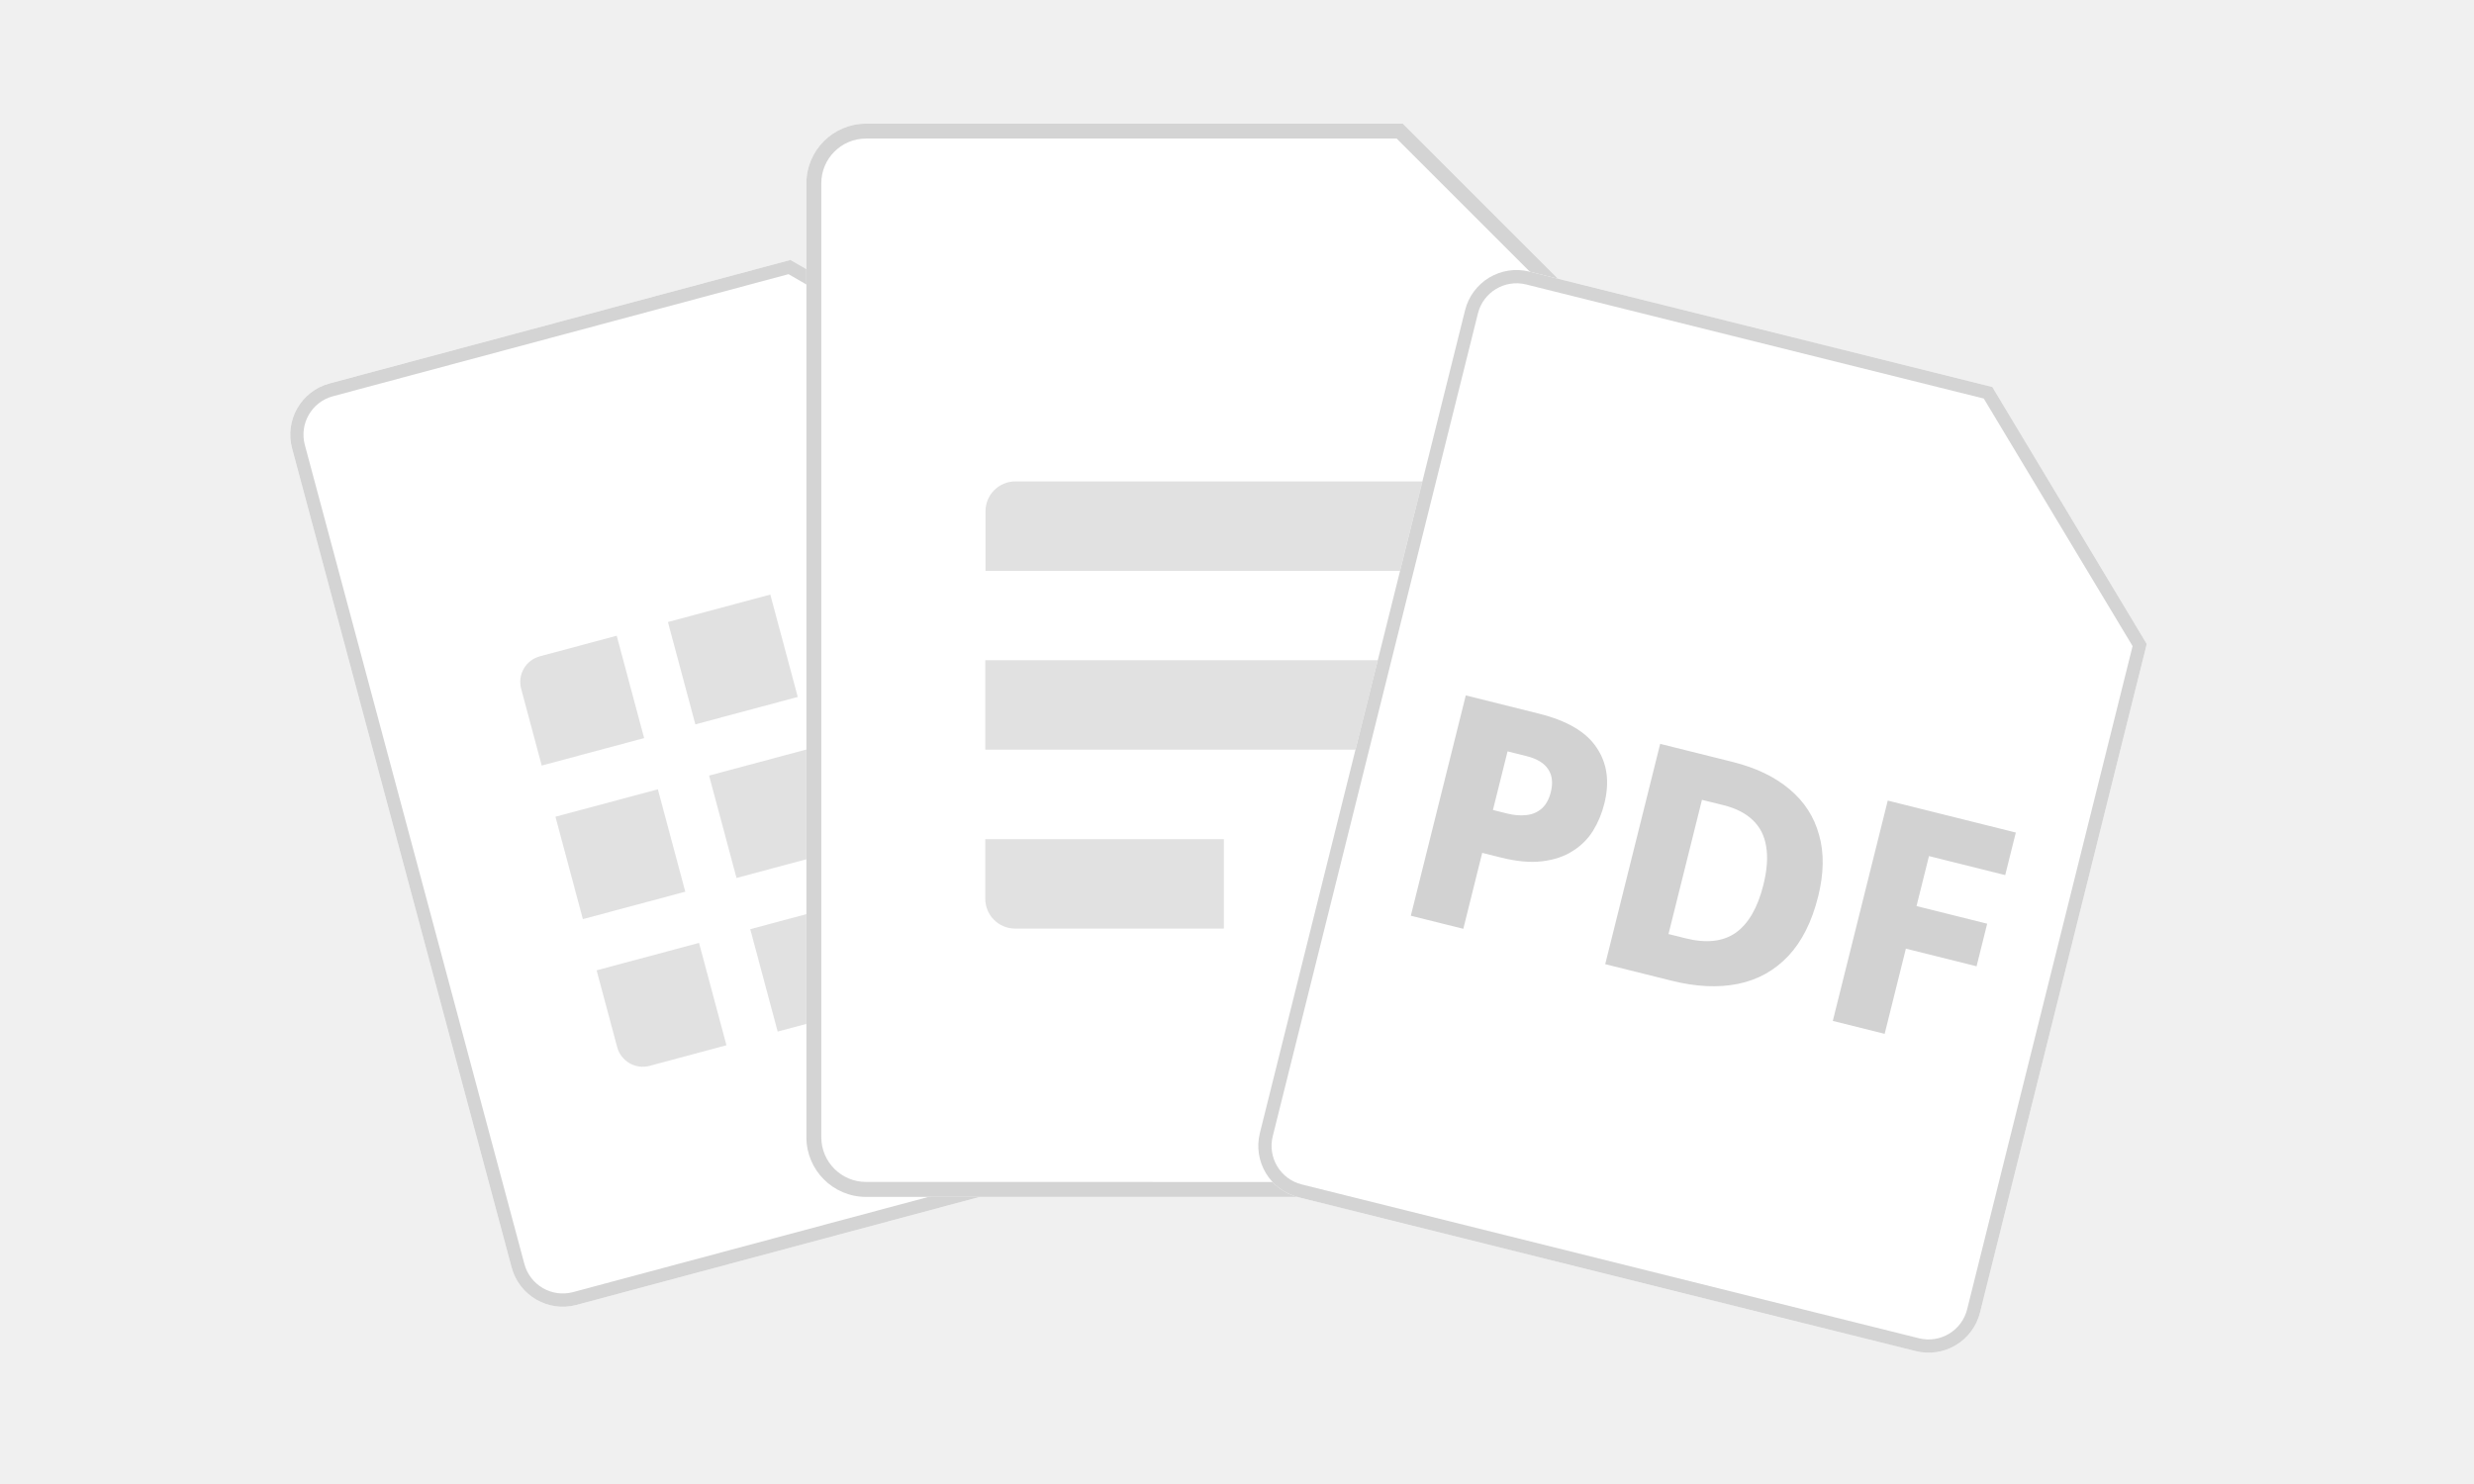
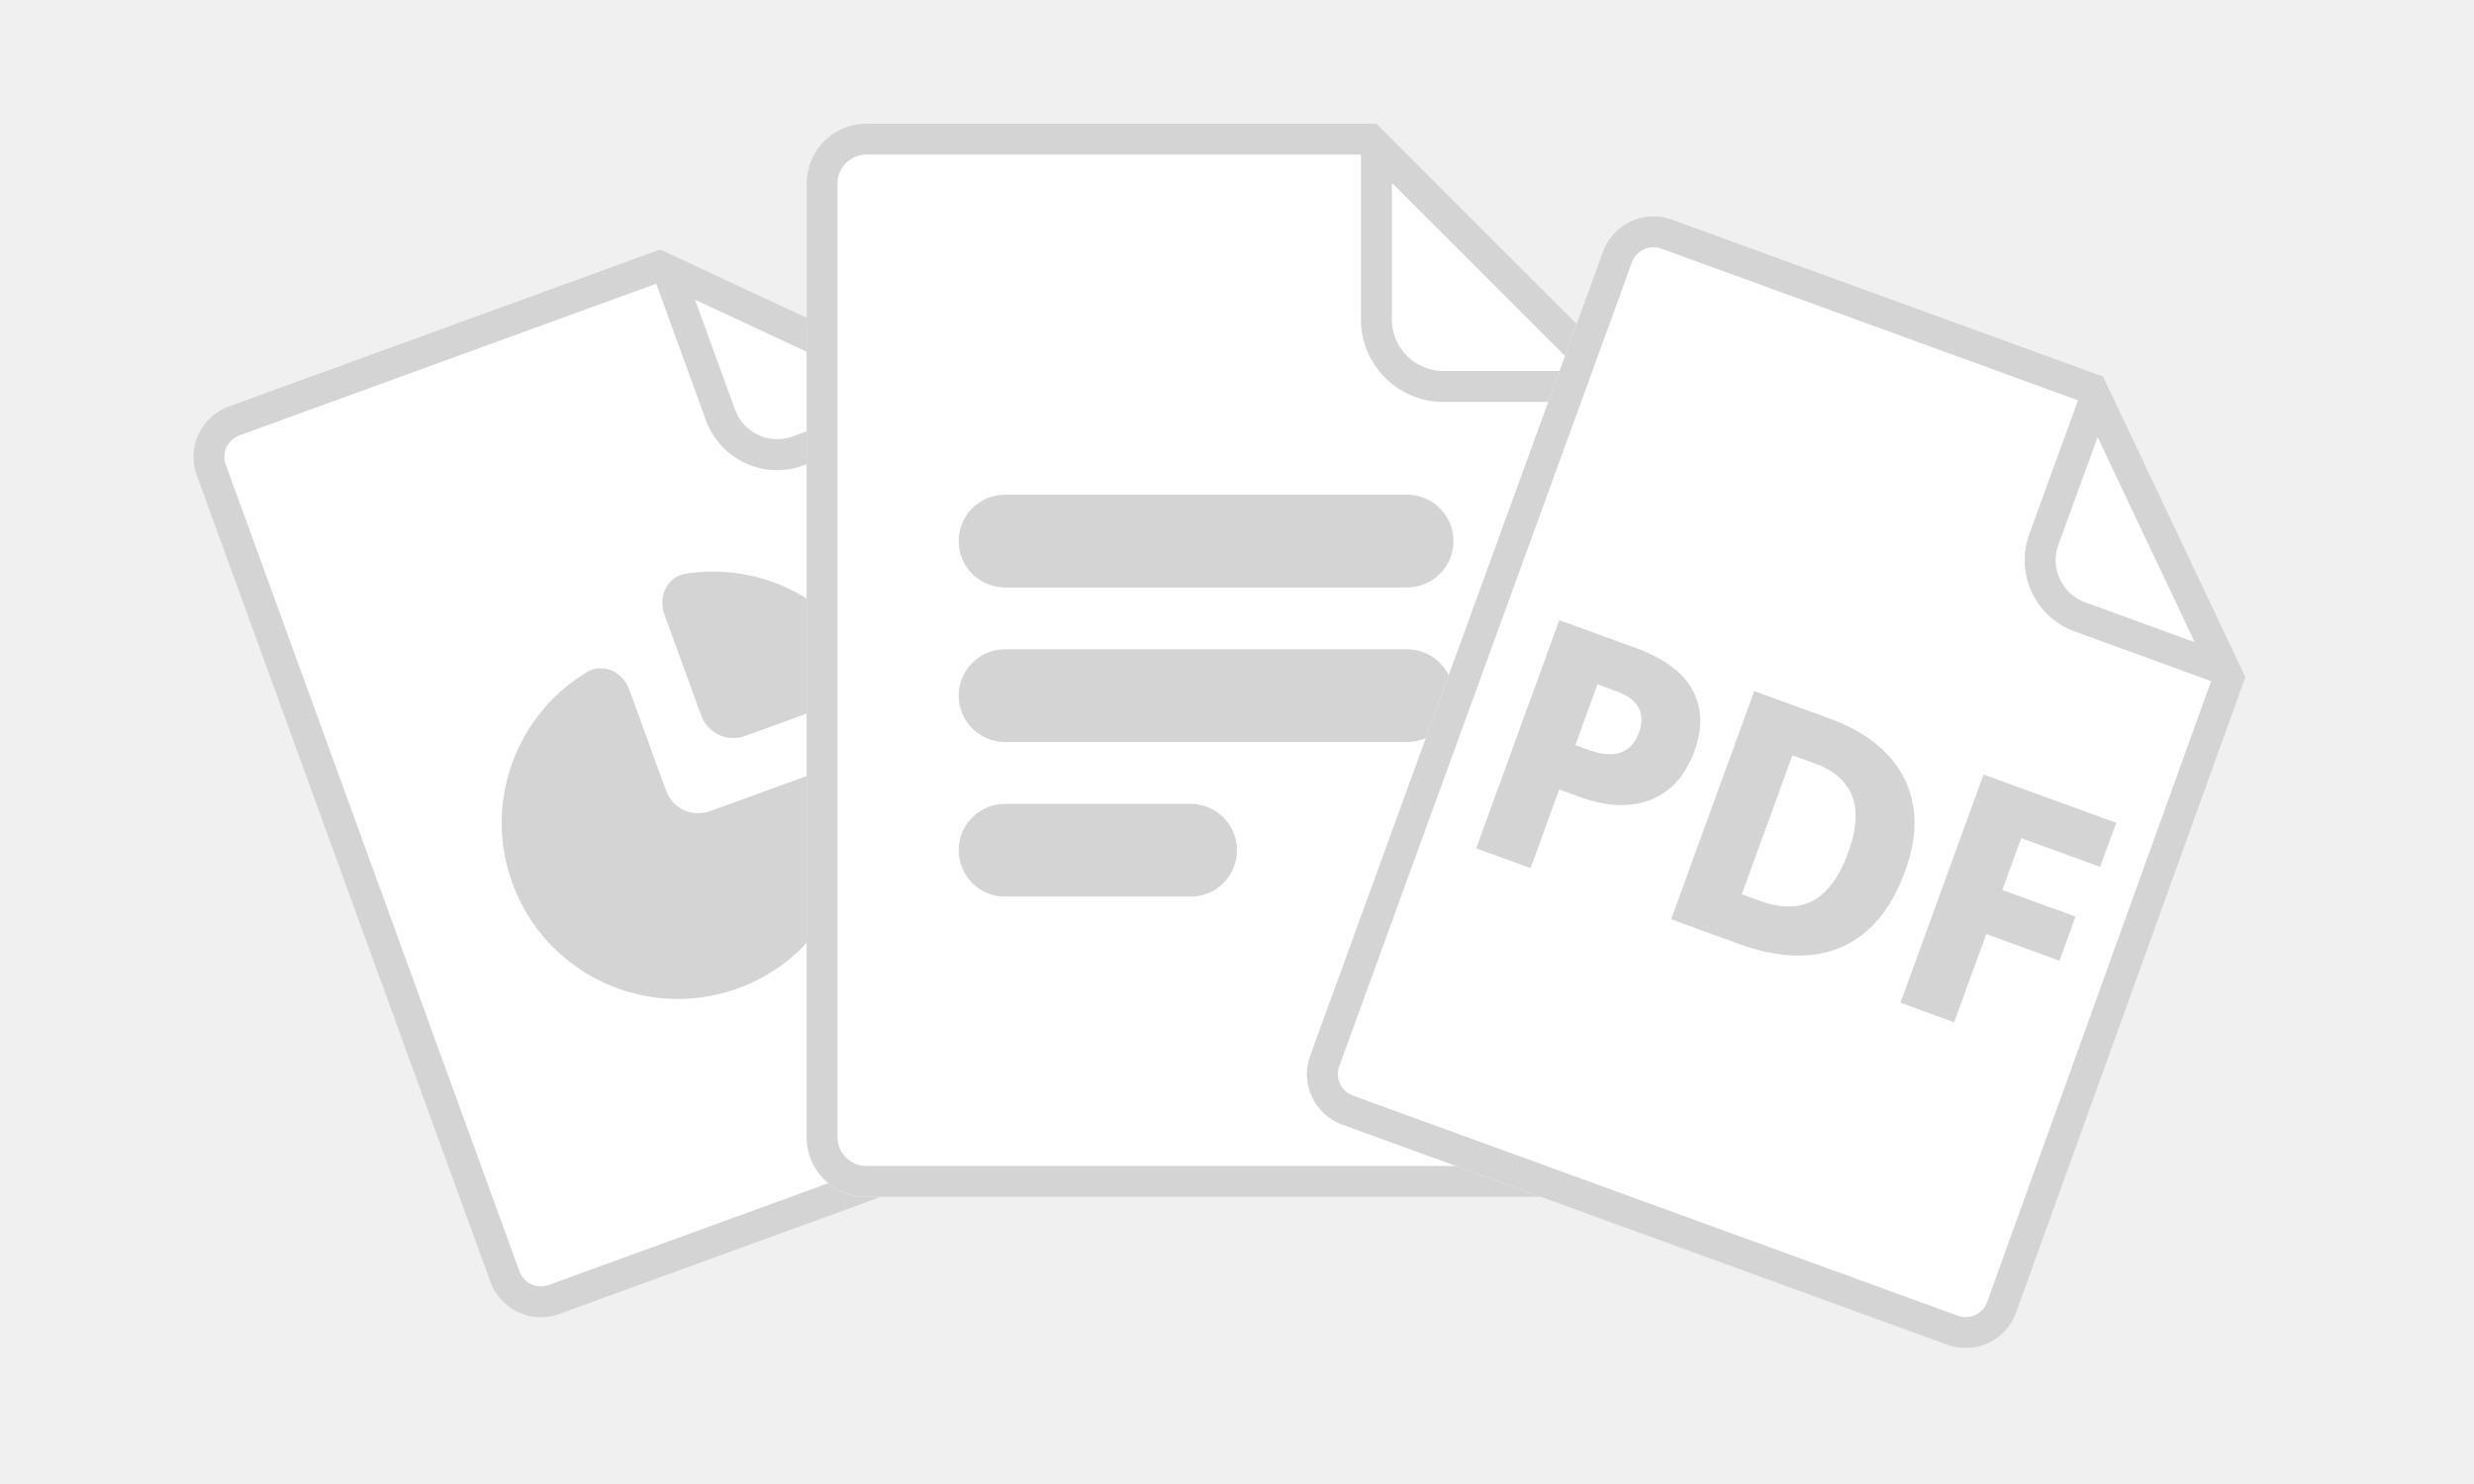
<svg xmlns="http://www.w3.org/2000/svg" width="80" height="48" viewBox="0 0 80 48" fill="none">
-   <path d="M9.444 14.501a1.714 1.714 0 0 1 1.212-2.1l14.903-3.993 8.398 4.85 5.768 21.526a1.714 1.714 0 0 1-1.212 2.1l-19.87 5.323a1.714 1.714 0 0 1-2.1-1.212z" fill="#fff" />
-   <path d="M18.531 41.793a1.286 1.286 0 0 1-1.574-.909l-7.1-26.494a1.286 1.286 0 0 1 .91-1.574l14.731-3.948 8.09 4.672 5.723 21.354a1.286 1.286 0 0 1-.91 1.575zM25.56 8.408l-14.903 3.994a1.714 1.714 0 0 0-1.212 2.1l7.099 26.493a1.714 1.714 0 0 0 2.1 1.212l19.87-5.324a1.714 1.714 0 0 0 1.212-2.1l-5.768-21.526z" fill="#D4D4D4" />
-   <path d="M17.458 21.228a.857.857 0 0 0-.606 1.05l.665 2.484 3.312-.888-.887-3.312zm3.815 4.302-3.312.887.887 3.312 3.312-.887zm.325-5.411 3.311-.888.888 3.312-3.312.887zm4.642 4.08-3.311.887.887 3.312 3.312-.887zm1.656-.444 3.312-.887.888 3.312-3.312.887zm1.154-5.633-2.485.666.888 3.311 3.312-.887-.666-2.484a.857.857 0 0 0-1.05-.606m-9.757 13.263 3.312-.887.887 3.311-2.484.666a.857.857 0 0 1-1.05-.606zm8.28-2.218-3.312.887.887 3.312 3.312-.888z" opacity=".66" fill="#D2D2D2" />
-   <path d="M26.076 5.927c0-1.065.864-1.928 1.929-1.928h17.357l7.714 7.714v25.071a1.93 1.93 0 0 1-1.928 1.929H28.005a1.93 1.93 0 0 1-1.929-1.929z" fill="#fff" />
-   <path d="M28.005 38.23a1.446 1.446 0 0 1-1.447-1.446V5.927c0-.799.648-1.446 1.447-1.446h17.157l7.432 7.432v24.871c0 .8-.648 1.447-1.446 1.447zM45.362 4H28.005a1.93 1.93 0 0 0-1.929 1.928v30.857a1.93 1.93 0 0 0 1.929 1.929h23.143a1.93 1.93 0 0 0 1.928-1.929V11.713z" fill="#D4D4D4" />
-   <path d="M31.868 16.535c0-.533.432-.964.964-.964h13.5c.533 0 .965.431.965.964v1.928H31.868zm-.008 4.819h15.43v2.893H31.86zm7.715 5.788H31.86v1.928c0 .533.432.965.965.965h6.75z" opacity=".66" fill="#D2D2D2" />
-   <path d="M47.375 10.034a1.714 1.714 0 0 1 2.078-1.25l14.97 3.733 4.995 8.313-5.391 21.623a1.714 1.714 0 0 1-2.078 1.25l-19.96-4.978a1.714 1.714 0 0 1-1.25-2.078z" fill="#fff" />
-   <path d="M42.092 38.31a1.286 1.286 0 0 1-.936-1.559l6.635-26.614a1.286 1.286 0 0 1 1.559-.936l14.798 3.69 4.812 8.007-5.35 21.452a1.286 1.286 0 0 1-1.559.936zm22.332-25.793-14.97-3.732a1.714 1.714 0 0 0-2.079 1.249L40.74 36.647a1.714 1.714 0 0 0 1.248 2.078l19.96 4.977a1.714 1.714 0 0 0 2.079-1.249l5.391-21.623z" fill="#D4D4D4" />
-   <path d="M49.763 23.083q1.368.34 1.867 1.101.512.753.248 1.811-.12.48-.369.883-.247.394-.66.652-.405.26-.983.328-.57.07-1.337-.122l-.6-.15-.611 2.456-1.697-.423 1.777-7.126zm-.406 1.372-.608-.152-.473 1.896.449.112q.35.088.633.052a.87.87 0 0 0 .5-.214q.204-.183.29-.532.11-.44-.082-.73-.19-.303-.709-.432m9.434 4.547q-.303 1.217-.966 1.921-.664.704-1.624.9-.96.195-2.148-.102l-2.146-.535 1.777-7.126 2.346.585q1.127.282 1.836.882.72.603.956 1.479.25.867-.03 1.996m-1.771-.378q.181-.73.089-1.25-.083-.52-.435-.85-.342-.33-.94-.48l-.7-.173-1.082 4.341.55.137q1.007.252 1.623-.178.618-.44.895-1.547m3.922 4.815-1.677-.418 1.777-7.126 4.141 1.033-.343 1.377-2.465-.615-.403 1.617 2.285.57-.343 1.377-2.286-.57z" fill="#D2D2D2" />
+   <path d="M6.36 15.37a1.736 1.736 0 0 1 1.037-2.225l13.95-5.078 9.806 4.573 7.533 20.512c.33.901-.133 1.9-1.036 2.23l-19.568 7.121a1.736 1.736 0 0 1-2.224-1.037z" fill="#fff" />
+   <path d="M27.928 21.238a5.69 5.69 0 0 0-5.752-2.682c-.605.094-.901.741-.692 1.316l1.19 3.27c.21.576.845.872 1.42.663l3.27-1.19c.575-.21.88-.854.564-1.377" fill="#D4D4D4" />
+   <path d="M18.973 21.742a5.695 5.695 0 1 0 8.573 3.998c-.094-.605-.741-.902-1.316-.692l-3.271 1.19a1.11 1.11 0 0 1-1.42-.662l-1.19-3.27c-.21-.576-.853-.88-1.376-.564" fill="#D4D4D4" />
+   <path d="M38.686 33.151 31.152 12.64l-9.805-4.573-13.95 5.078a1.736 1.736 0 0 0-1.038 2.225l9.498 26.096a1.736 1.736 0 0 0 2.225 1.038L37.65 35.38a1.736 1.736 0 0 0 1.035-2.23M7.737 14.084 21.22 9.177l1.607 4.415a2.453 2.453 0 0 0 3.144 1.466l4.415-1.607 7.362 20.045a.736.736 0 0 1-.44.945L17.74 41.563a.736.736 0 0 1-.943-.44L7.3 15.027a.736.736 0 0 1 .44-.943m14.734-4.39 6.71 3.13-3.554 1.294a1.453 1.453 0 0 1-1.862-.868z" fill="#D4D4D4" />
+   <path d="M26.084 5.929c0-1.066.863-1.929 1.929-1.929h16.495l8.5 8.501.07 24.28a1.93 1.93 0 0 1-1.928 1.933H28.013a1.93 1.93 0 0 1-1.929-1.928z" fill="#fff" />
+   <path d="M44.008 5H28.013a.93.93 0 0 0-.929.929v30.857c0 .512.416.928.929.928H51.15c.514 0 .93-.417.928-.931l-.069-23.782h-5.331a2.67 2.67 0 0 1-2.67-2.67zm9 7.501.07 24.28a1.93 1.93 0 0 1-1.928 1.933H28.013a1.93 1.93 0 0 1-1.929-1.928V5.929c0-1.066.863-1.929 1.929-1.929h16.495zm-1.914-.5-6.086-6.087v4.417c0 .923.747 1.67 1.67 1.67z" fill="#D4D4D4" />
+   <path d="M31 17.501a1.5 1.5 0 0 1 1.5-1.5h13a1.5 1.5 0 1 1 0 3h-13a1.5 1.5 0 0 1-1.5-1.5m0 10a1.5 1.5 0 0 1 1.5-1.5h6a1.5 1.5 0 1 1 0 3h-6a1.5 1.5 0 0 1-1.5-1.5m0-5a1.5 1.5 0 0 1 1.5-1.5h13a1.5 1.5 0 1 1 0 3h-13a1.5 1.5 0 0 1-1.5-1.5" fill="#D4D4D4" />
+   <path d="M51.834 8.139A1.736 1.736 0 0 1 54.06 7.1l13.95 5.078 4.603 9.723-7.414 20.555a1.736 1.736 0 0 1-2.227 1.042l-19.568-7.122a1.736 1.736 0 0 1-1.037-2.225z" fill="#fff" />
+   <path d="M67.196 12.948 53.716 8.04a.736.736 0 0 0-.943.44l-9.468 26.013a.736.736 0 0 0 .44.943l19.567 7.122a.736.736 0 0 0 .944-.442L71.5 22.03l-4.415-1.607a2.453 2.453 0 0 1-1.466-3.144zm5.415 8.953-7.415 20.556a1.736 1.736 0 0 1-2.226 1.042l-19.568-7.123a1.736 1.736 0 0 1-1.037-2.224l9.468-26.013A1.736 1.736 0 0 1 54.058 7.1l13.95 5.078zm-1.642-1.129-3.14-6.636-1.27 3.485a1.453 1.453 0 0 0 .869 1.862z" fill="#D4D4D4" />
+   <path d="M52.871 20.95q1.416.516 1.863 1.38.46.859.061 1.955-.18.495-.49.898a2.2 2.2 0 0 1-.776.619q-.46.23-1.082.238-.613.012-1.409-.278l-.62-.226-.925 2.543-1.758-.64 2.687-7.38zm-.585 1.415-.63-.23-.715 1.964.465.17q.362.131.668.126a.94.94 0 0 0 .555-.173q.237-.171.37-.533.165-.455-.007-.786-.168-.343-.706-.538m9.319 5.815q-.459 1.26-1.243 1.935a3.2 3.2 0 0 1-1.827.775q-1.043.1-2.273-.347l-2.223-.81 2.687-7.38 2.429.885q1.168.425 1.855 1.143.696.722.852 1.68.169.95-.257 2.119m-1.842-.6q.276-.755.235-1.32a1.54 1.54 0 0 0-.367-.953q-.327-.388-.947-.614l-.724-.263-1.637 4.496.569.207q1.044.38 1.747-.008.707-.397 1.124-1.545m3.427 5.485-1.736-.633 2.686-7.38 4.29 1.561-.52 1.427-2.552-.93-.61 1.675 2.367.862-.519 1.426-2.367-.861z" fill="#D4D4D4" />
</svg>
